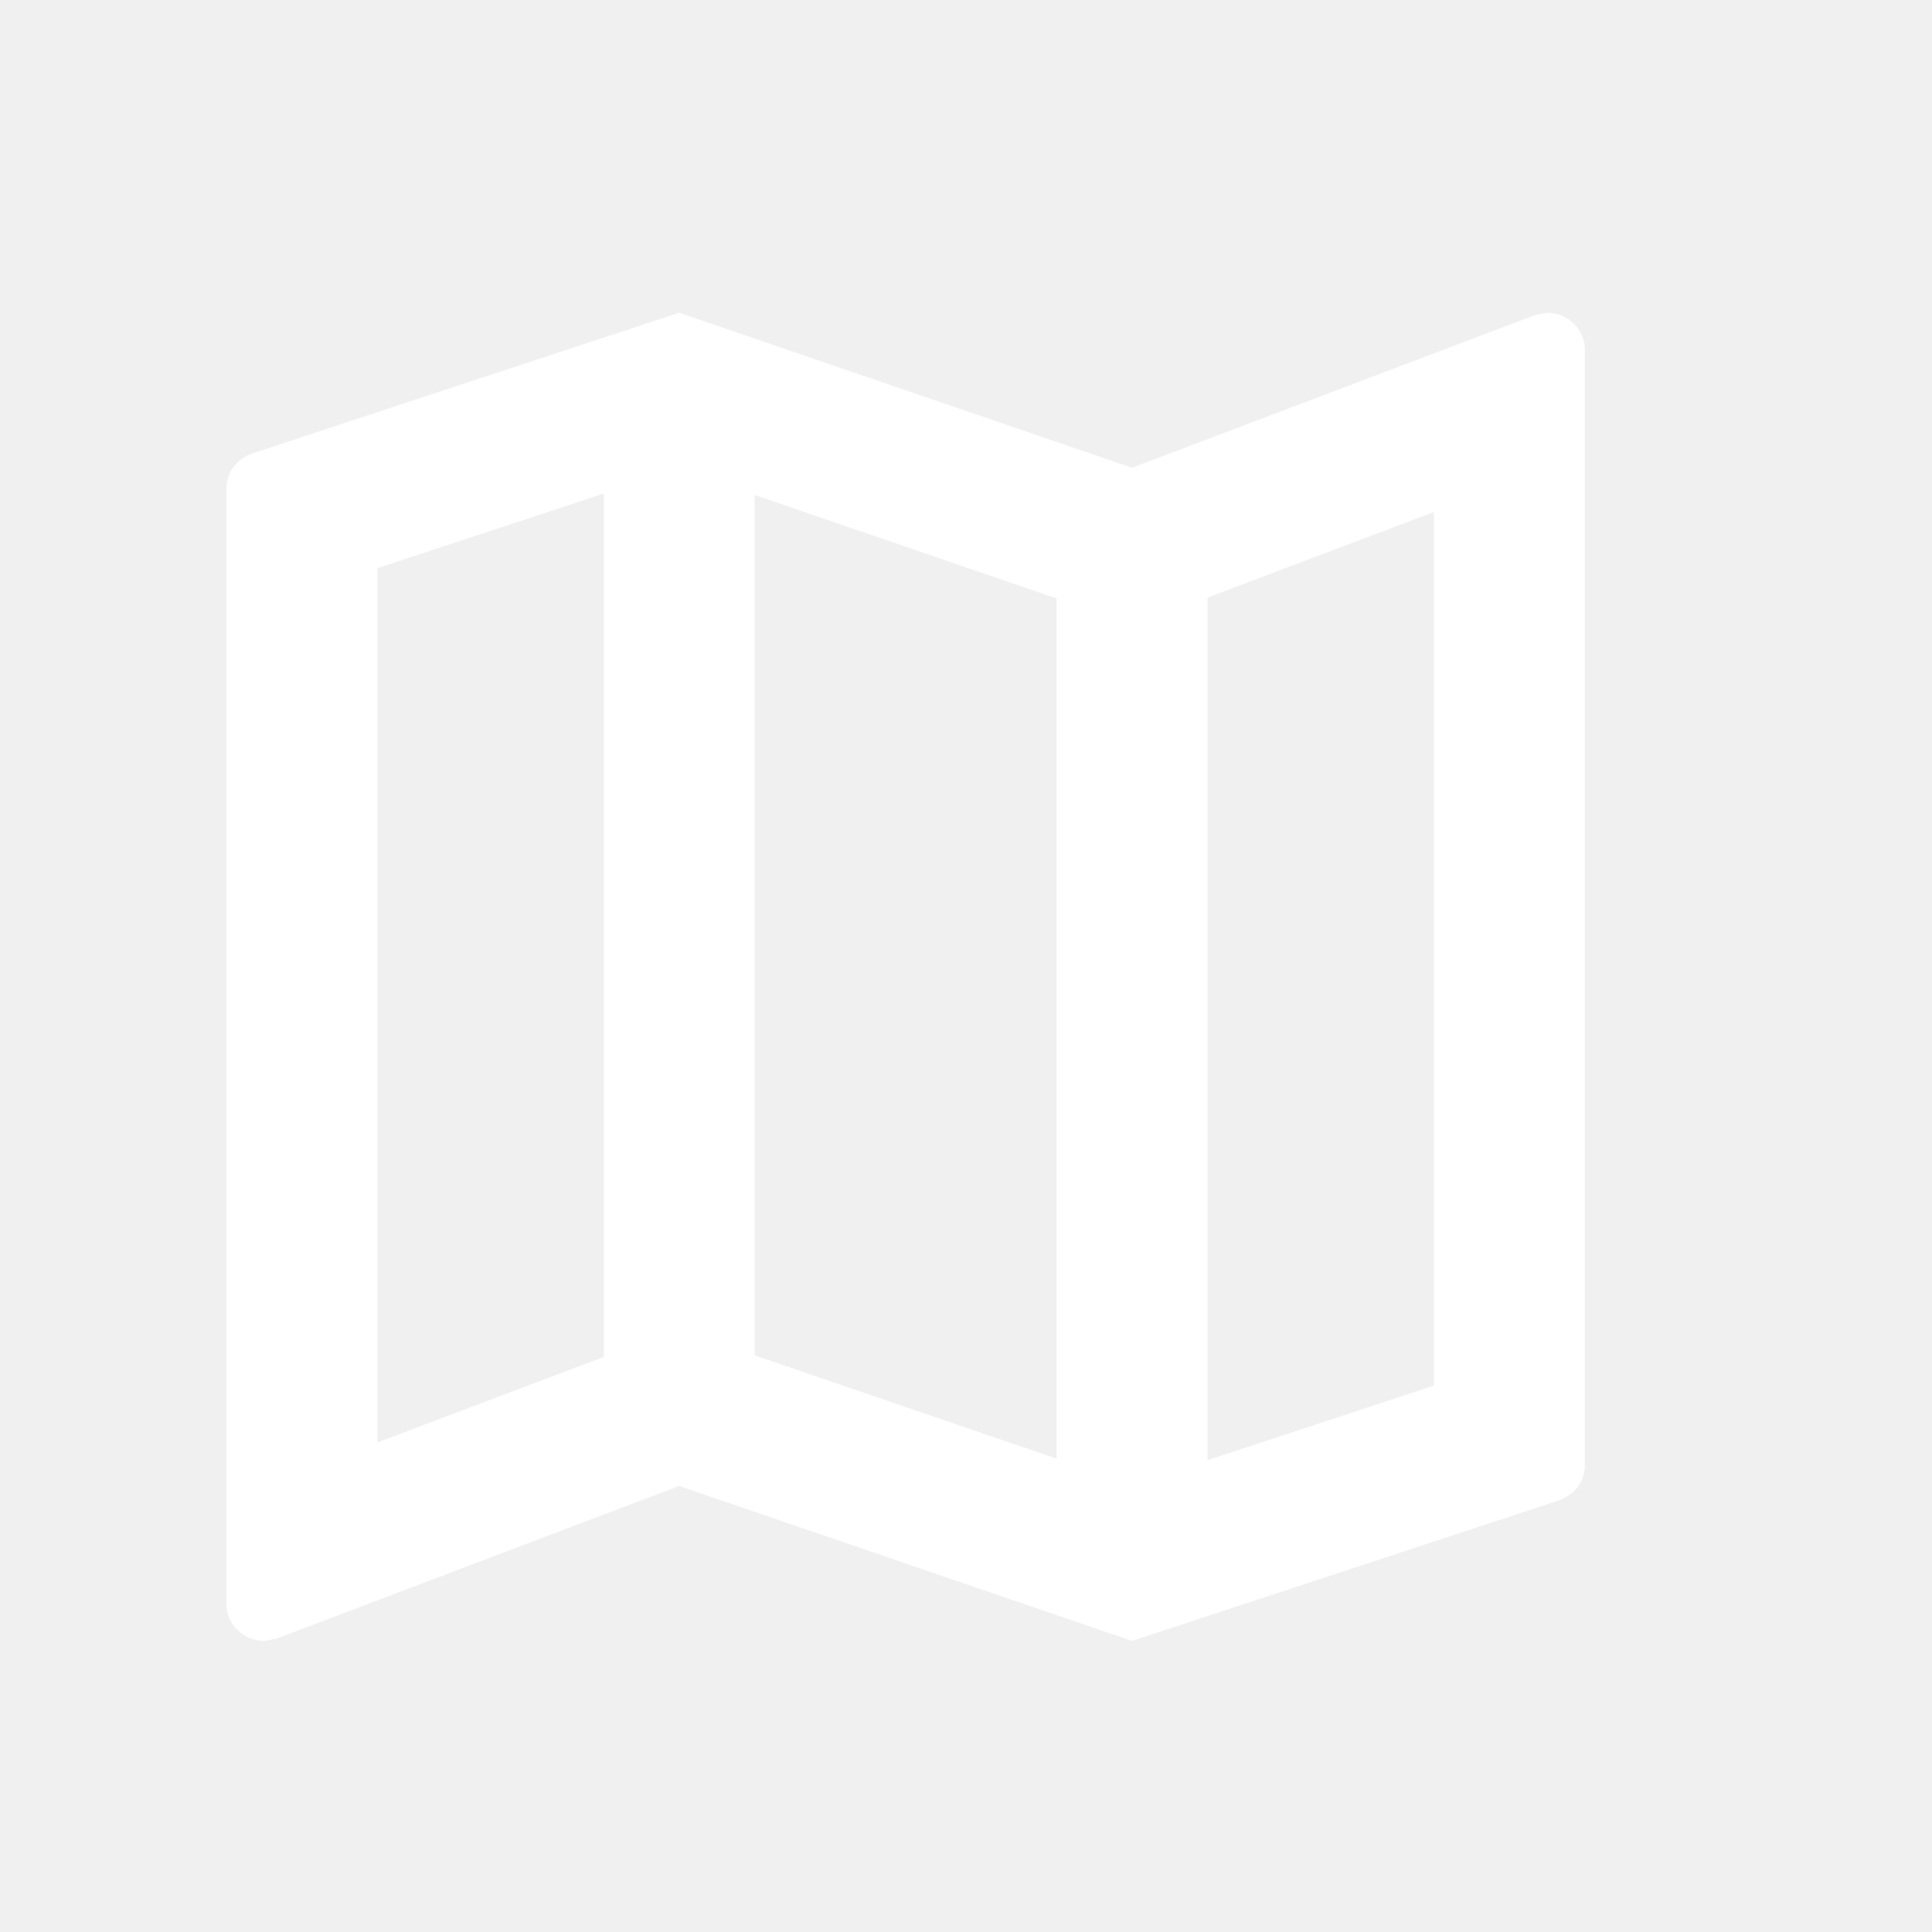
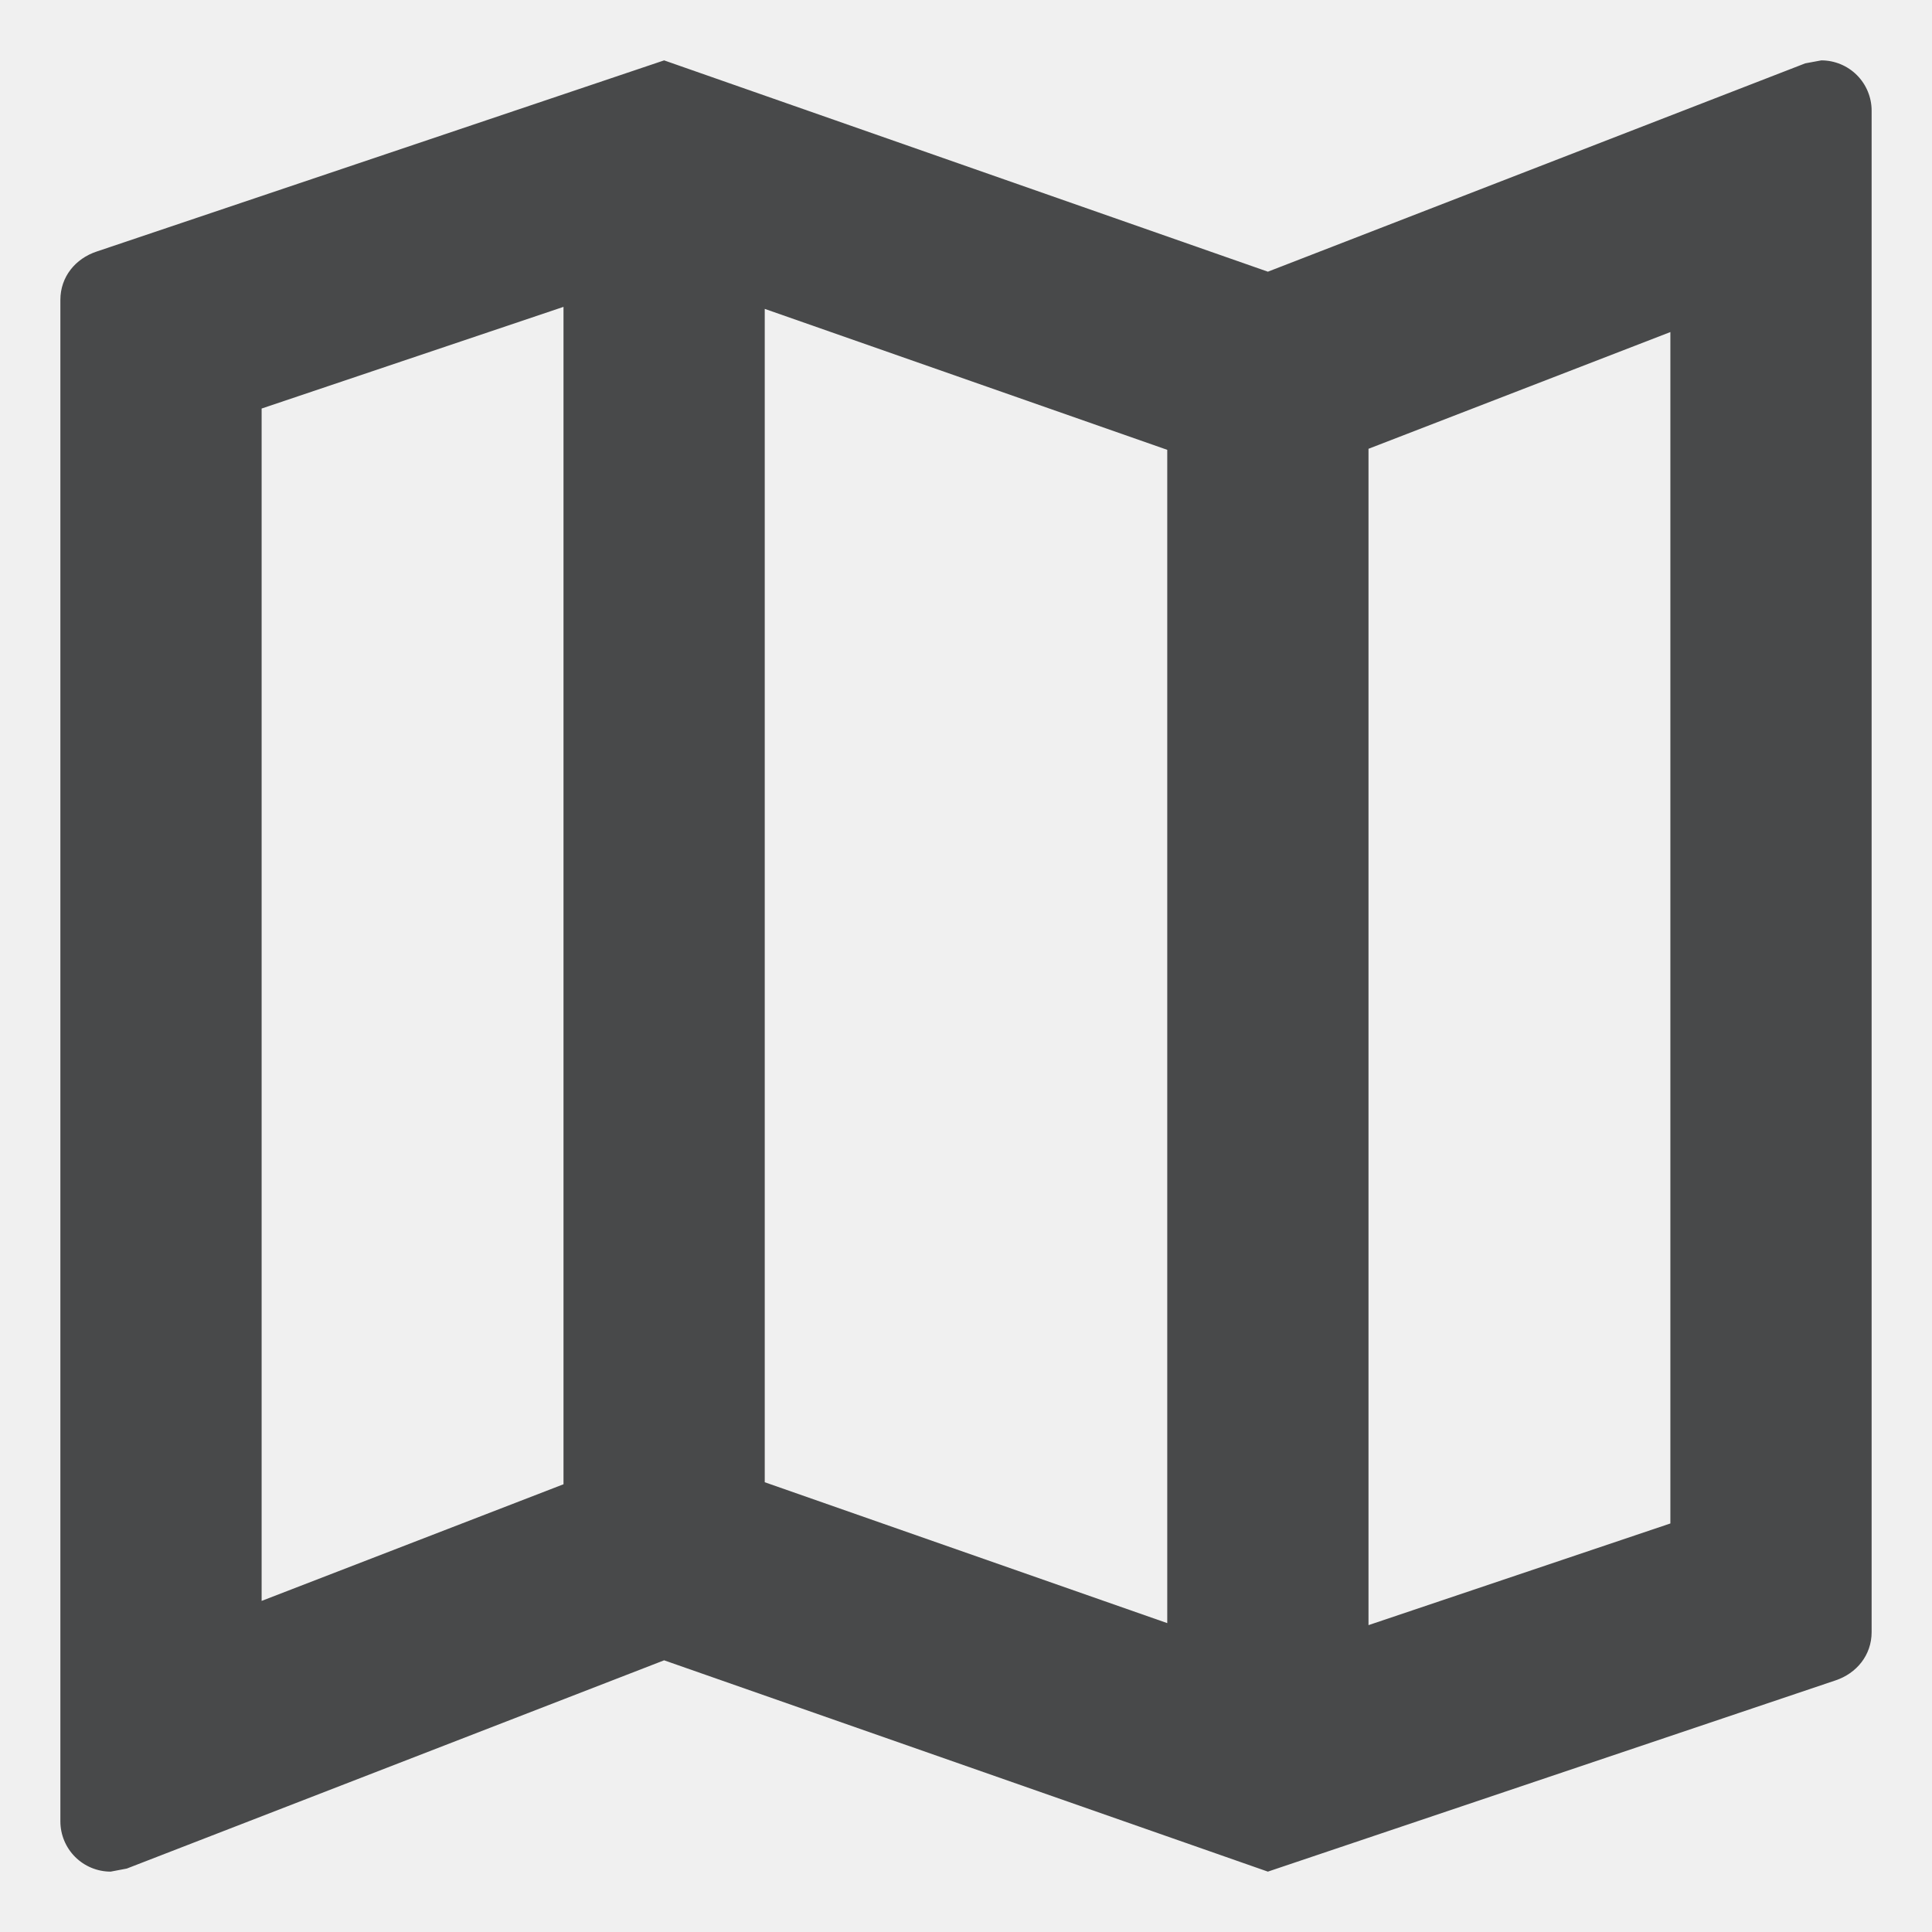
- <svg xmlns="http://www.w3.org/2000/svg" width="15" height="15" viewBox="0 0 15 15" fill="none">
-   <path d="M12.012 2.428L11.918 2.446L8.789 3.632L5.273 2.428L1.969 3.517C1.846 3.557 1.758 3.66 1.758 3.792V12.454C1.758 12.53 1.789 12.603 1.844 12.656C1.899 12.71 1.973 12.74 2.051 12.74L2.145 12.723L5.273 11.537L8.789 12.74L12.094 11.652C12.217 11.612 12.305 11.509 12.305 11.377V2.715C12.305 2.639 12.274 2.566 12.219 2.512C12.164 2.459 12.089 2.428 12.012 2.428ZM5.859 3.843L8.203 4.646V11.325L5.859 10.523V3.843ZM2.93 4.411L4.688 3.832V10.535L2.93 11.199V4.411ZM11.133 10.758L9.375 11.337V4.64L11.133 3.975V10.758Z" fill="white" />
+ <svg xmlns="http://www.w3.org/2000/svg" width="24" height="24" viewBox="0 0 24 24" fill="none">
+   <path d="M22.625 0.75L22.425 0.787L15.75 3.375L8.25 0.75L1.2 3.125C0.938 3.212 0.75 3.438 0.75 3.725V22.625C0.75 22.791 0.816 22.95 0.933 23.067C1.05 23.184 1.209 23.25 1.375 23.25L1.575 23.212L8.25 20.625L15.75 23.25L22.8 20.875C23.062 20.788 23.25 20.562 23.25 20.275V1.375C23.25 1.209 23.184 1.05 23.067 0.933C22.95 0.816 22.791 0.75 22.625 0.75ZM9.5 3.837L14.5 5.588V20.163L9.5 18.413V3.837ZM3.25 5.075L7 3.812V18.438L3.25 19.887V5.075ZM20.75 18.925L17 20.188V5.575L20.75 4.125V18.925Z" fill="#48494A" />
</svg>
